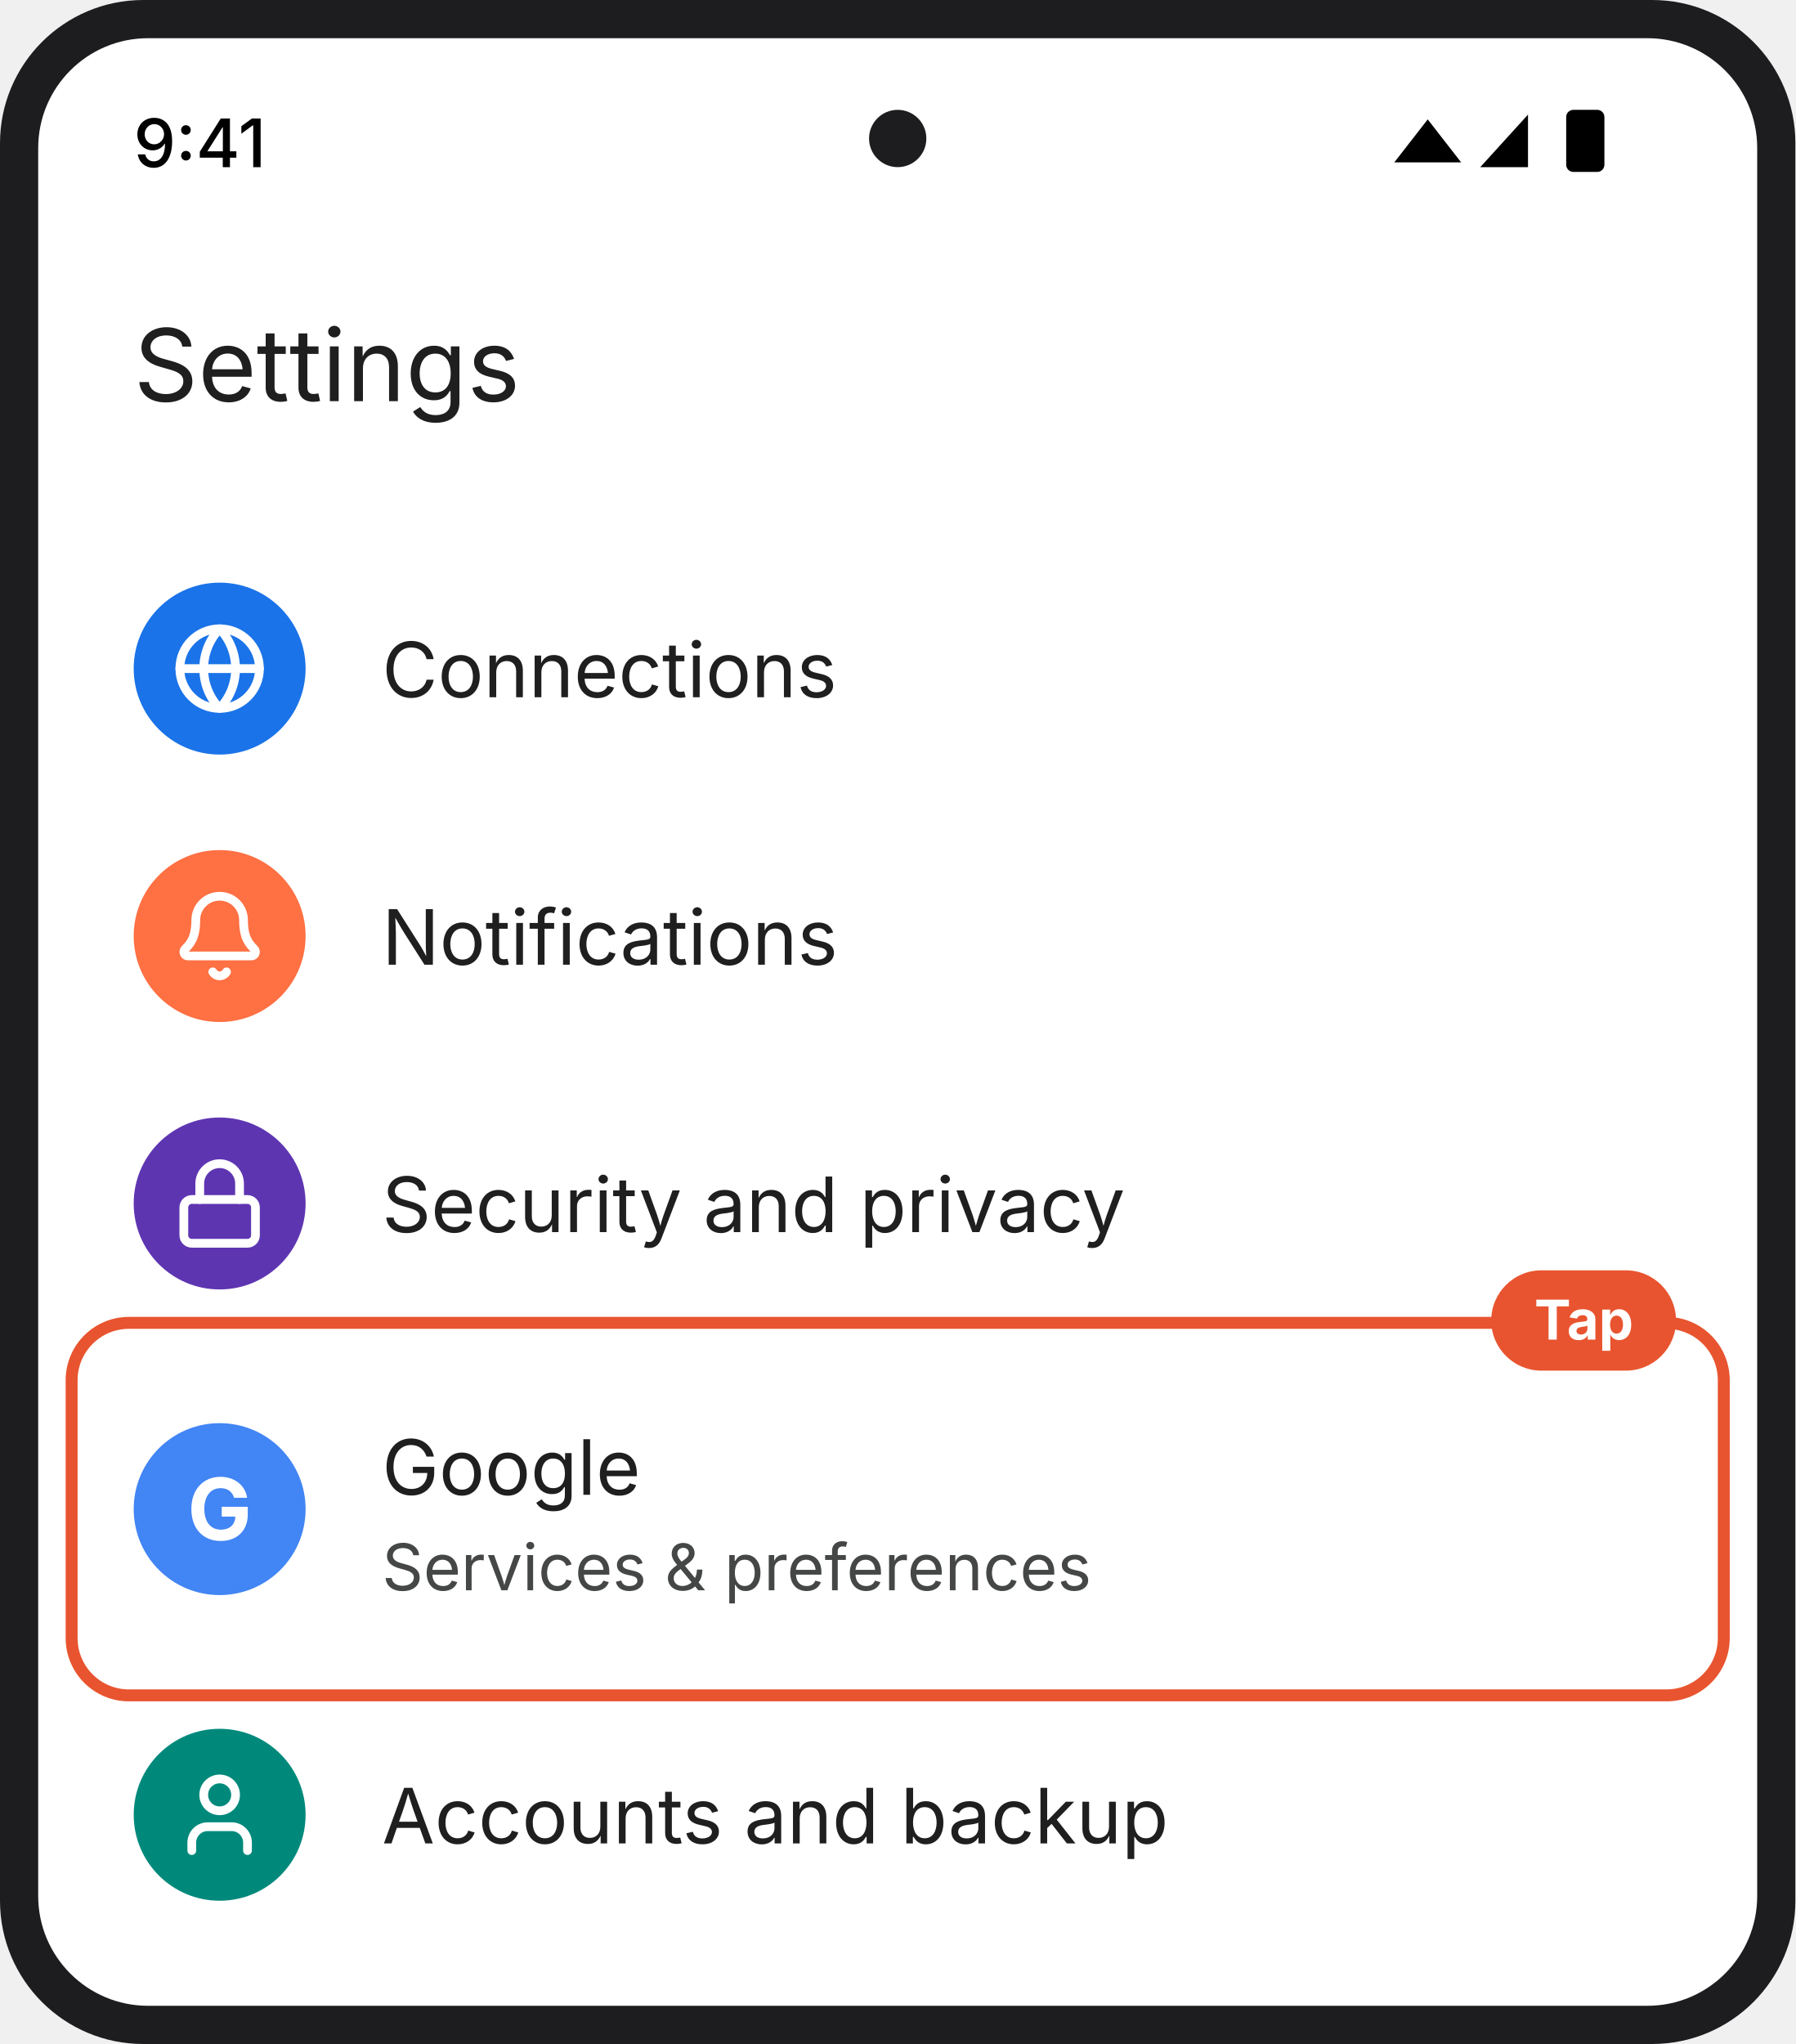
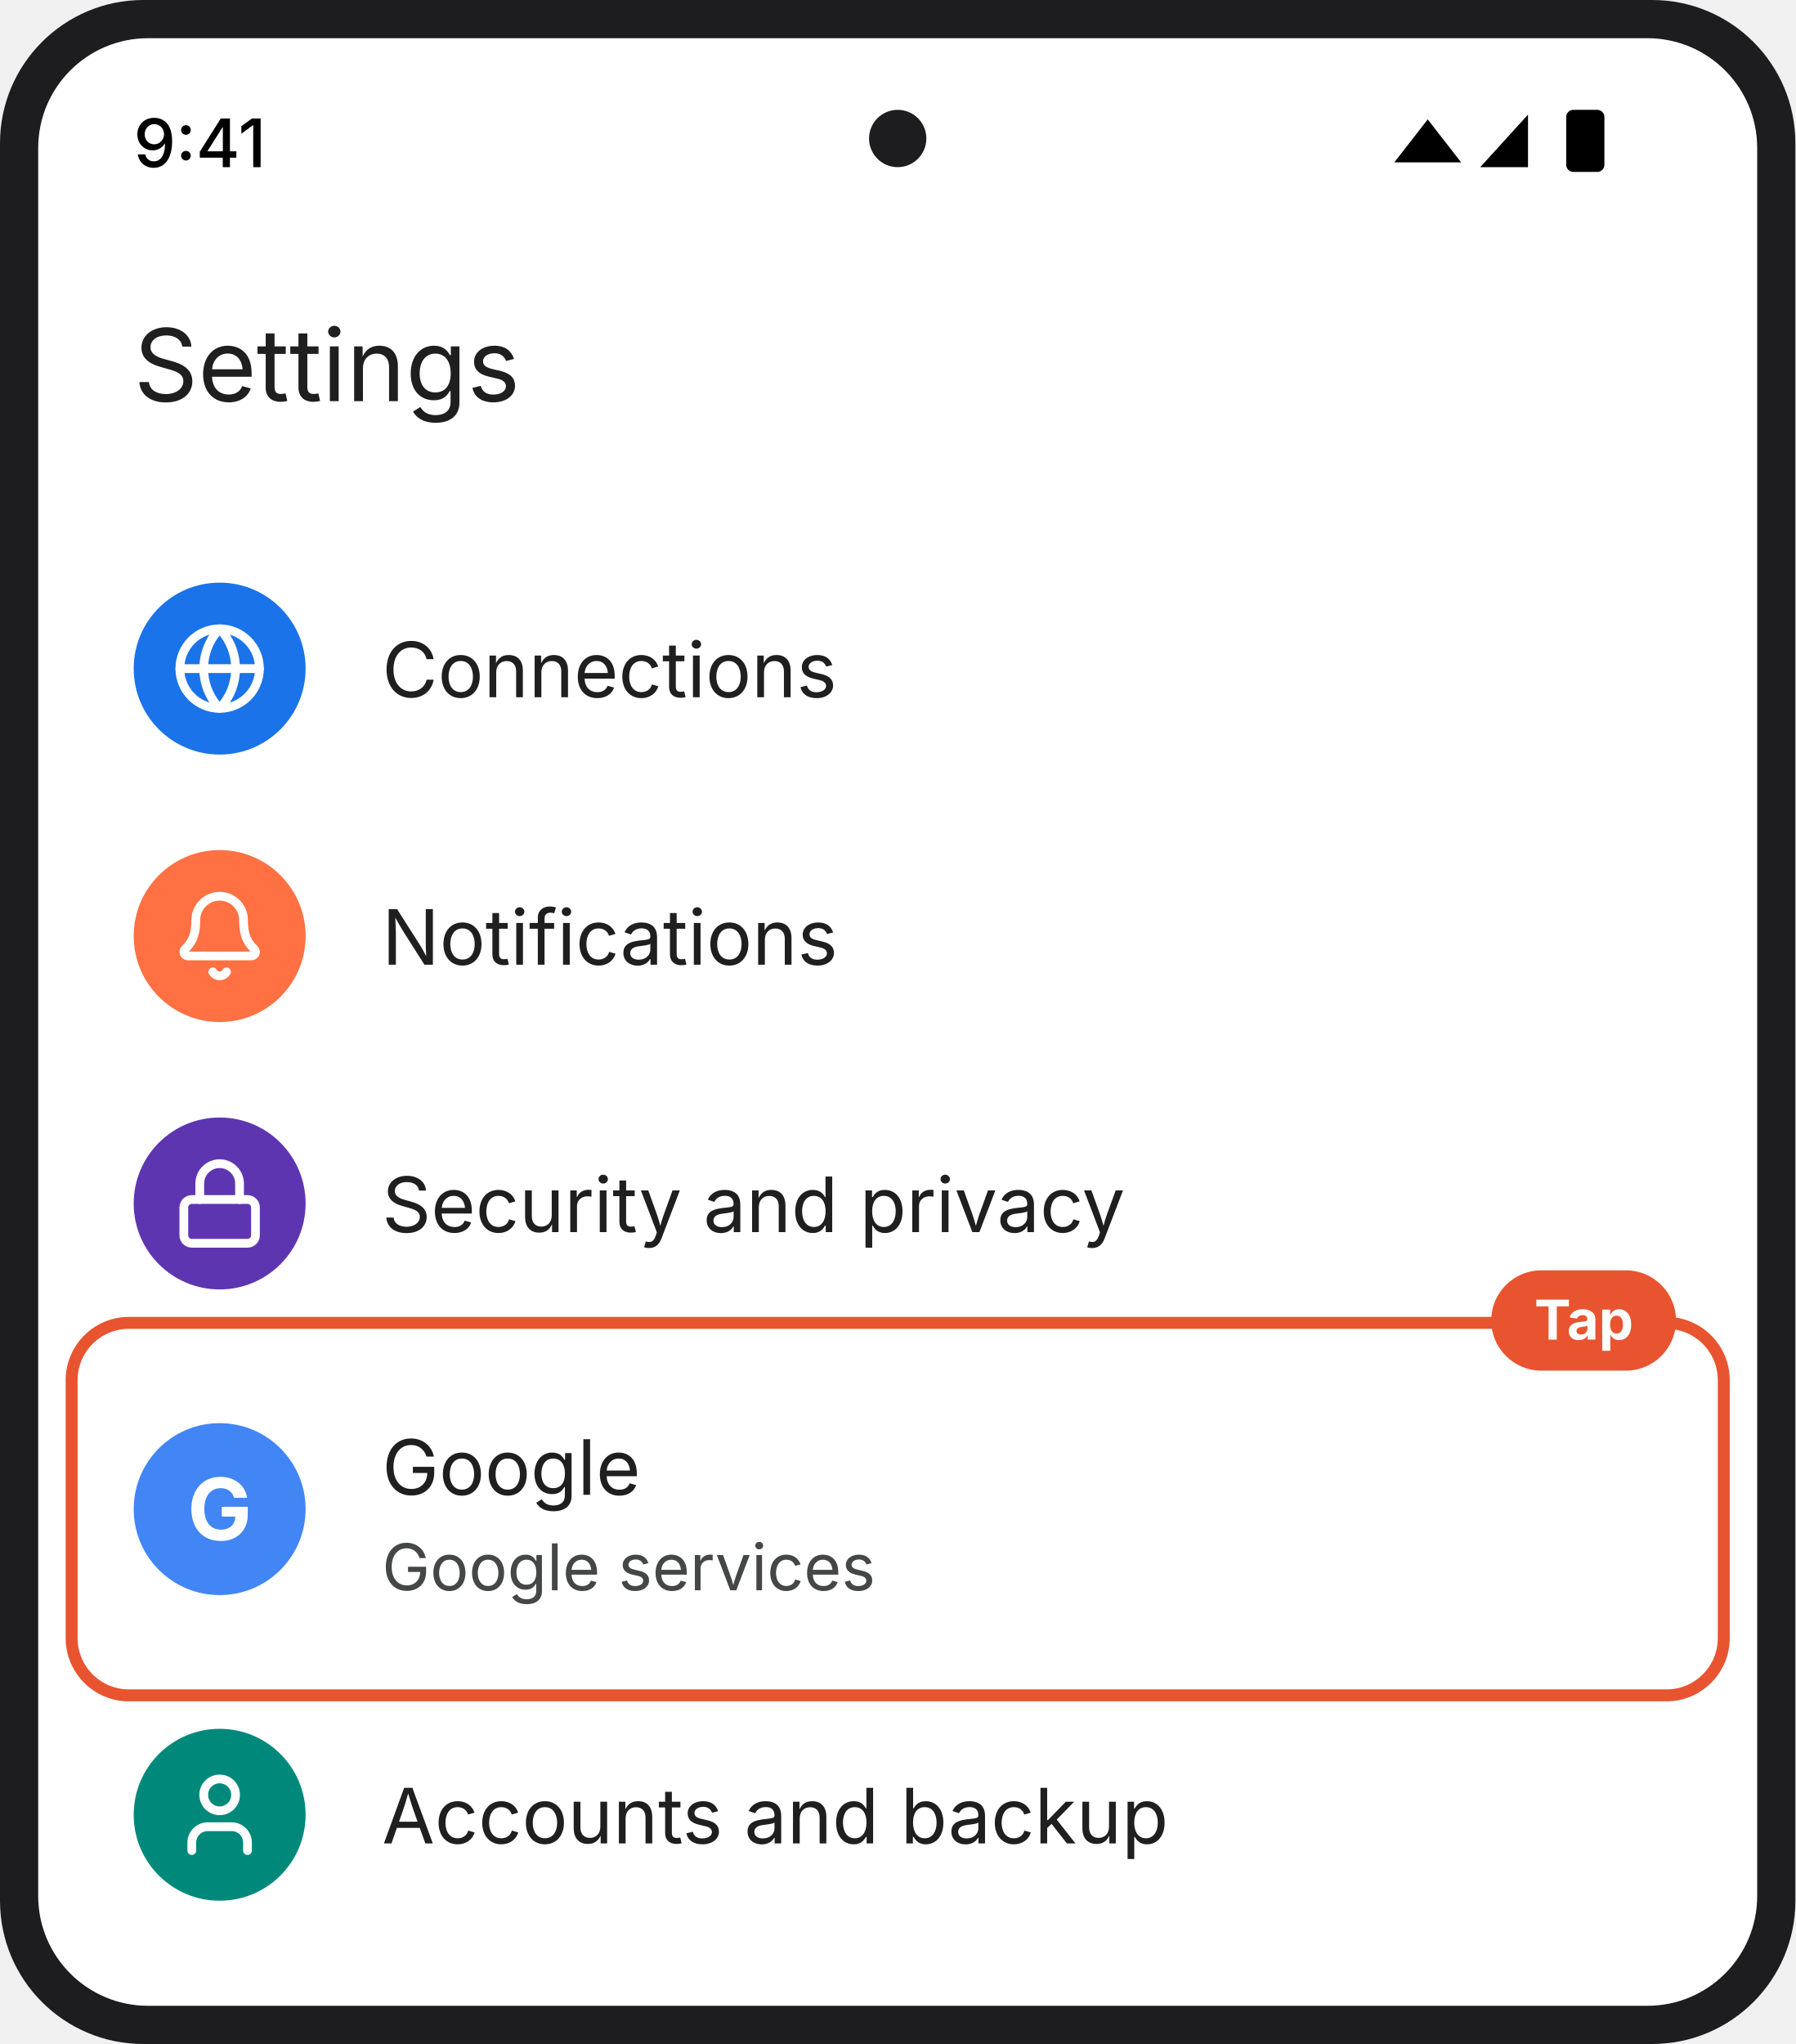
<svg xmlns="http://www.w3.org/2000/svg" viewBox="0 0 376 428" width="376" height="428" role="img">
  <rect x="0" y="0" width="376" height="428" rx="30" fill="#1D1D1F" />
  <defs>
    <clipPath id="and-settings-google-clip">
      <rect x="0" y="0" width="360" height="412" rx="23" />
    </clipPath>
  </defs>
  <g transform="translate(8 8)">
    <g clip-path="url(#and-settings-google-clip)">
      <rect x="0" y="0" width="360" height="412" fill="#FFFFFF" />
      <text x="20" y="27" font-family="Inter" font-size="14" font-weight="500" fill="#000000">9:41</text>
      <circle cx="180" cy="21" r="6" fill="#1D1D1F" />
      <path d="M284 26 l7 -9 7 9 z" fill="#000000" />
      <path d="M302 27 l10 -11 v11 z" fill="#000000" />
      <rect x="320" y="15" width="8" height="13" rx="1.5" fill="#000000" />
      <text x="20" y="76" font-family="Inter" font-size="21" font-weight="400" fill="#1F1F1F">Settings</text>
      <circle cx="38" cy="132" r="18" fill="#1A73E8" />
      <g transform="translate(28 122) scale(0.8333)" fill="none" stroke="#FFF" stroke-width="2.2" stroke-linecap="round" stroke-linejoin="round">
        <circle cx="12" cy="12" r="10" />
        <path d="M12 2a14.5 14.5 0 0 0 0 20 14.5 14.5 0 0 0 0-20" />
        <path d="M2 12h20" />
      </g>
      <text x="72" y="138" font-family="Inter" font-size="16" font-weight="400" fill="#1F1F1F">Connections</text>
      <circle cx="38" cy="188" r="18" fill="#FF7043" />
      <g transform="translate(28 178) scale(0.8333)" fill="none" stroke="#FFF" stroke-width="2.2" stroke-linecap="round" stroke-linejoin="round">
        <path d="M10.268 21a2 2 0 0 0 3.464 0" />
        <path d="M3.262 15.326A1 1 0 0 0 4 17h16a1 1 0 0 0 .74-1.673C19.41 13.956 18 12.499 18 8A6 6 0 0 0 6 8c0 4.499-1.411 5.956-2.738 7.326" />
      </g>
      <text x="72" y="194" font-family="Inter" font-size="16" font-weight="400" fill="#1F1F1F">Notifications</text>
      <circle cx="38" cy="244" r="18" fill="#5E35B1" />
      <g transform="translate(28 234) scale(0.8333)" fill="none" stroke="#FFF" stroke-width="2.2" stroke-linecap="round" stroke-linejoin="round">
        <rect width="18" height="11" x="3" y="11" rx="2" ry="2" />
        <path d="M7 11V7a5 5 0 0 1 10 0v4" />
      </g>
      <text x="72" y="250" font-family="Inter" font-size="16" font-weight="400" fill="#1F1F1F">Security and privacy</text>
      <circle cx="38" cy="308" r="18" fill="#4285F4" />
      <text x="38" y="314.5" font-family="Inter" font-size="18" font-weight="700" fill="#FFF" text-anchor="middle">G</text>
      <text x="72" y="305" font-family="Inter" font-size="16" font-weight="400" fill="#1F1F1F">Google</text>
-       <text x="72" y="325" font-family="Inter" font-size="13.5" font-weight="400" fill="#444746">Services &amp; preferences</text>
+       <text x="72" y="325" font-family="Inter" font-size="13.5" font-weight="400" fill="#444746">Google services</text>
      <circle cx="38" cy="372" r="18" fill="#00897B" />
      <g transform="translate(28 362) scale(0.8333)" fill="none" stroke="#FFF" stroke-width="2.2" stroke-linecap="round" stroke-linejoin="round">
        <path d="M19 21v-2a4 4 0 0 0-4-4H9a4 4 0 0 0-4 4v2" />
        <circle cx="12" cy="7" r="4" />
      </g>
      <text x="72" y="378" font-family="Inter" font-size="16" font-weight="400" fill="#1F1F1F">Accounts and backup</text>
    </g>
    <rect x="7" y="269" width="346" height="78" rx="12" fill="none" stroke="#E8542F" stroke-width="2.5" />
    <rect x="304.3" y="258" width="38.7" height="21" rx="10.5" fill="#E8542F" />
    <text x="323.7" y="272.5" font-family="Inter" font-size="11.5" font-weight="700" fill="#FFFFFF" text-anchor="middle">Tap</text>
  </g>
</svg>
